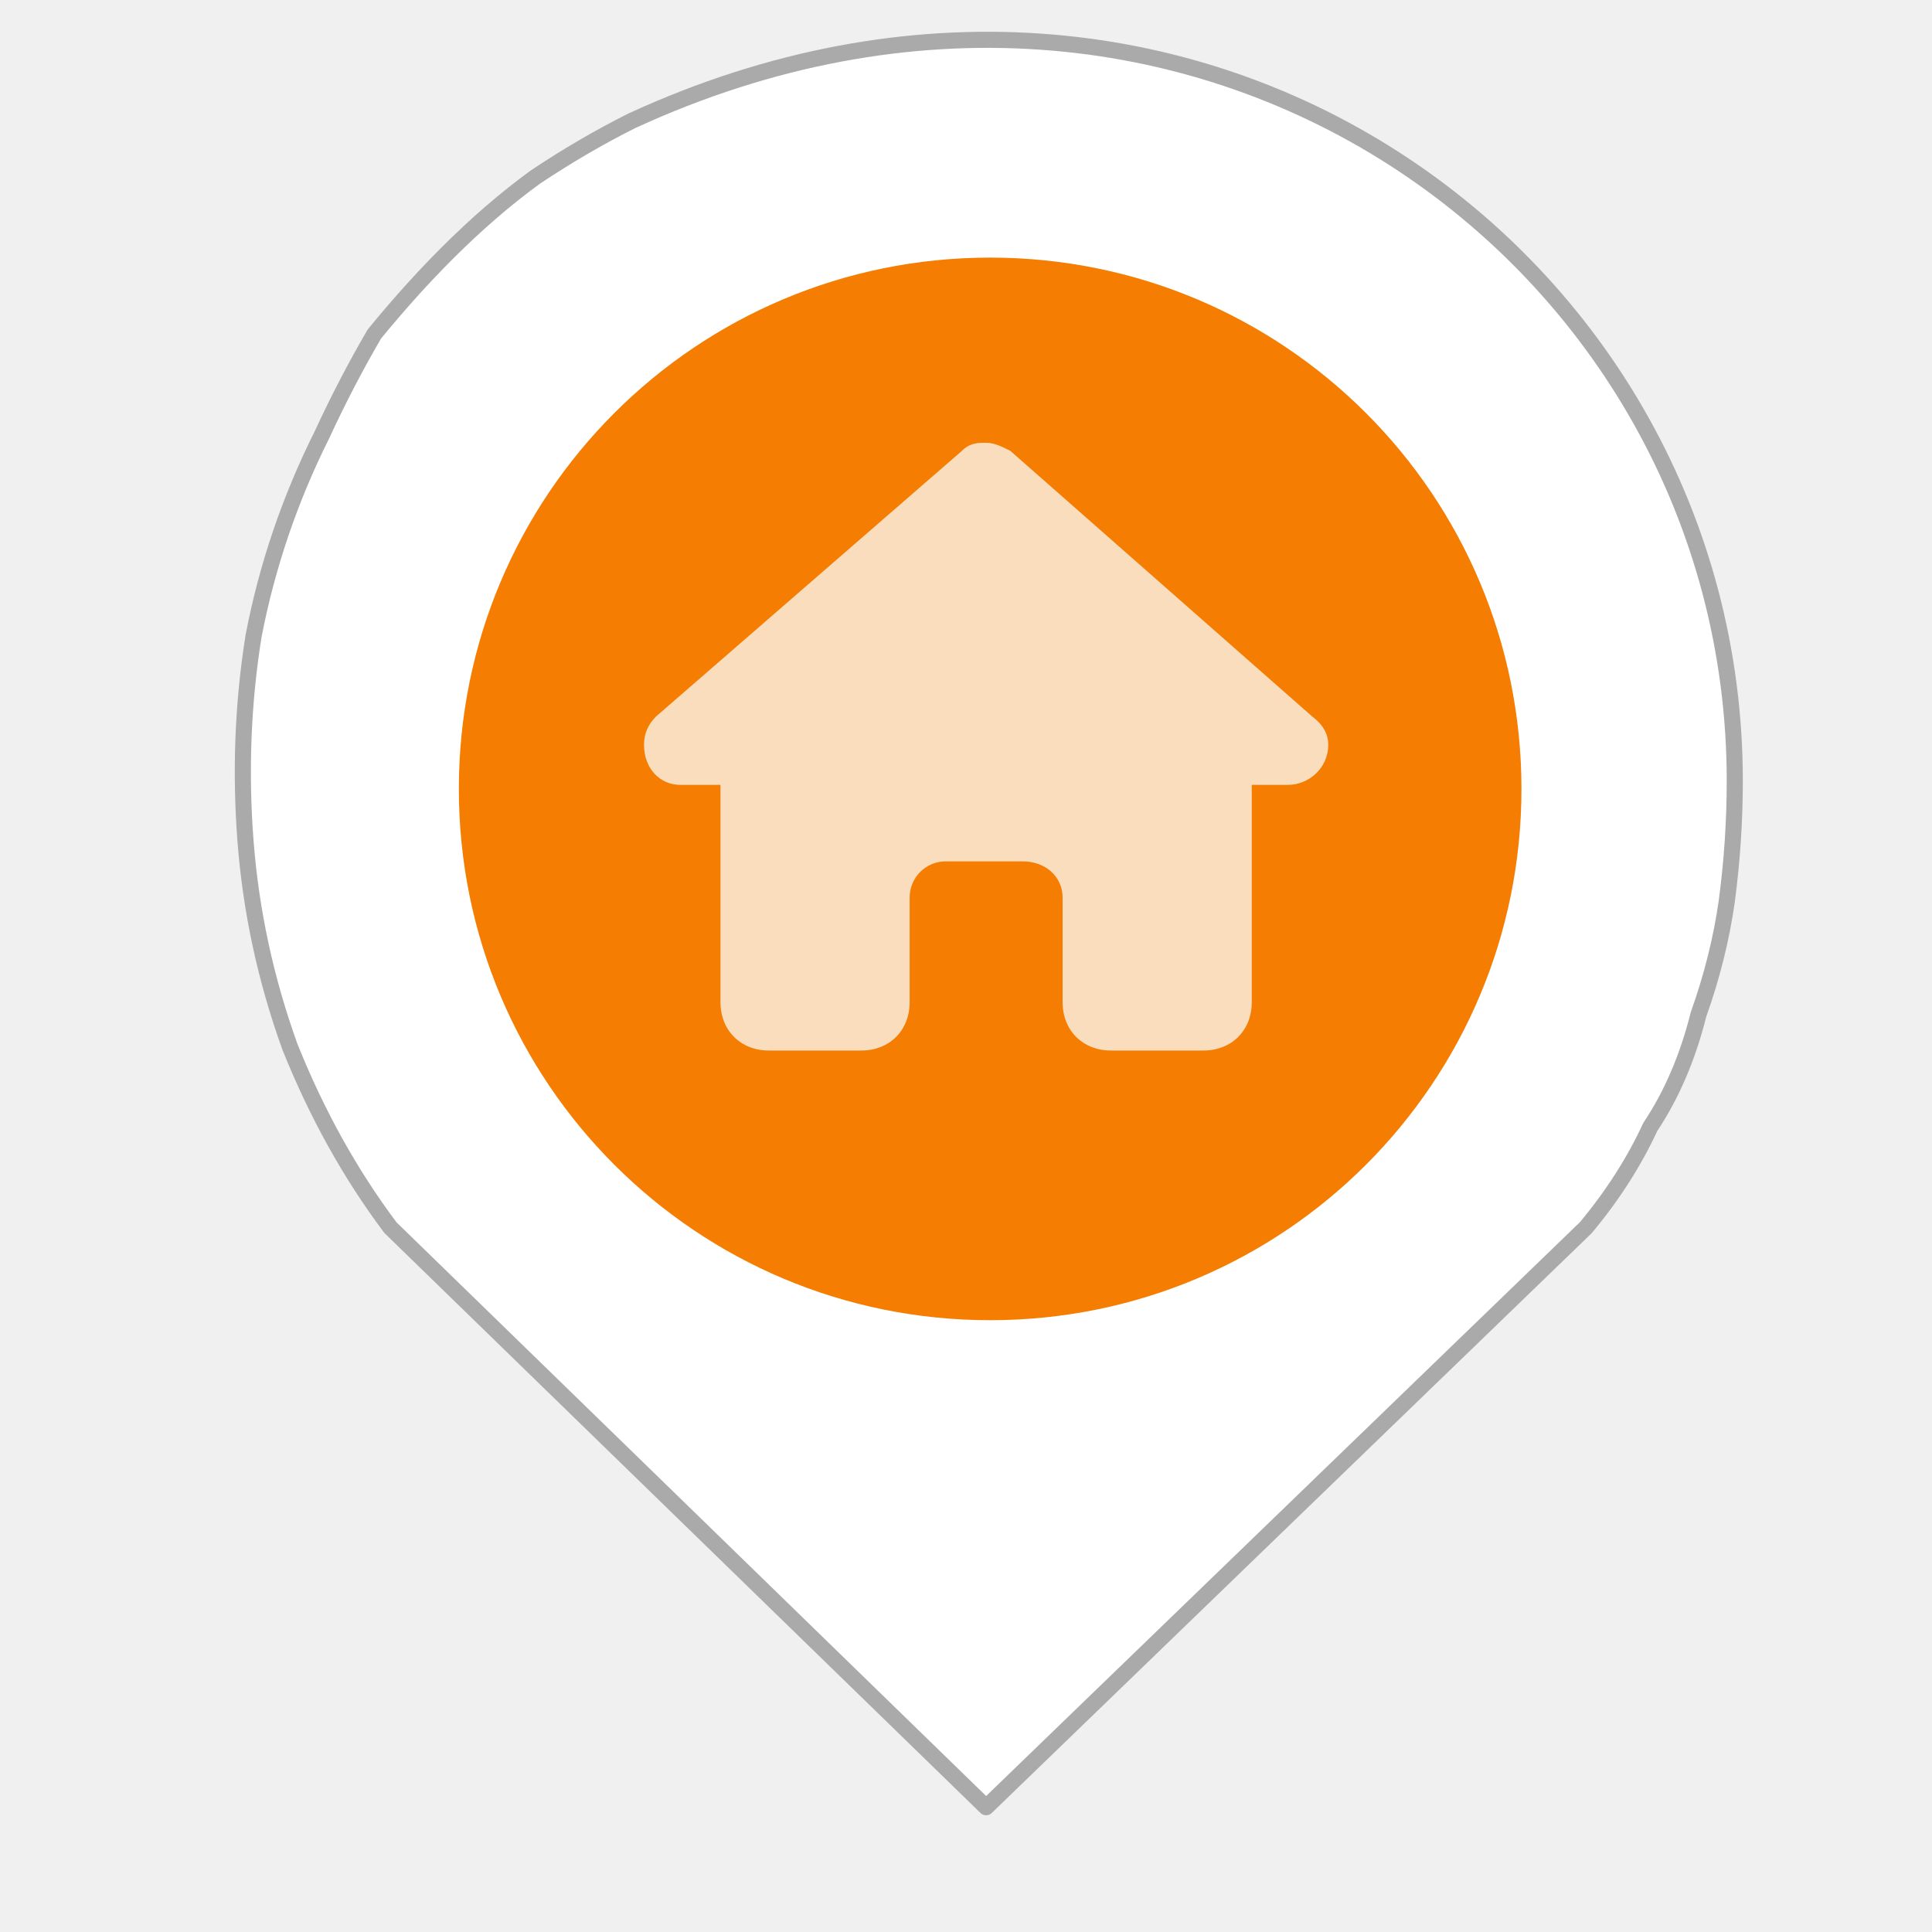
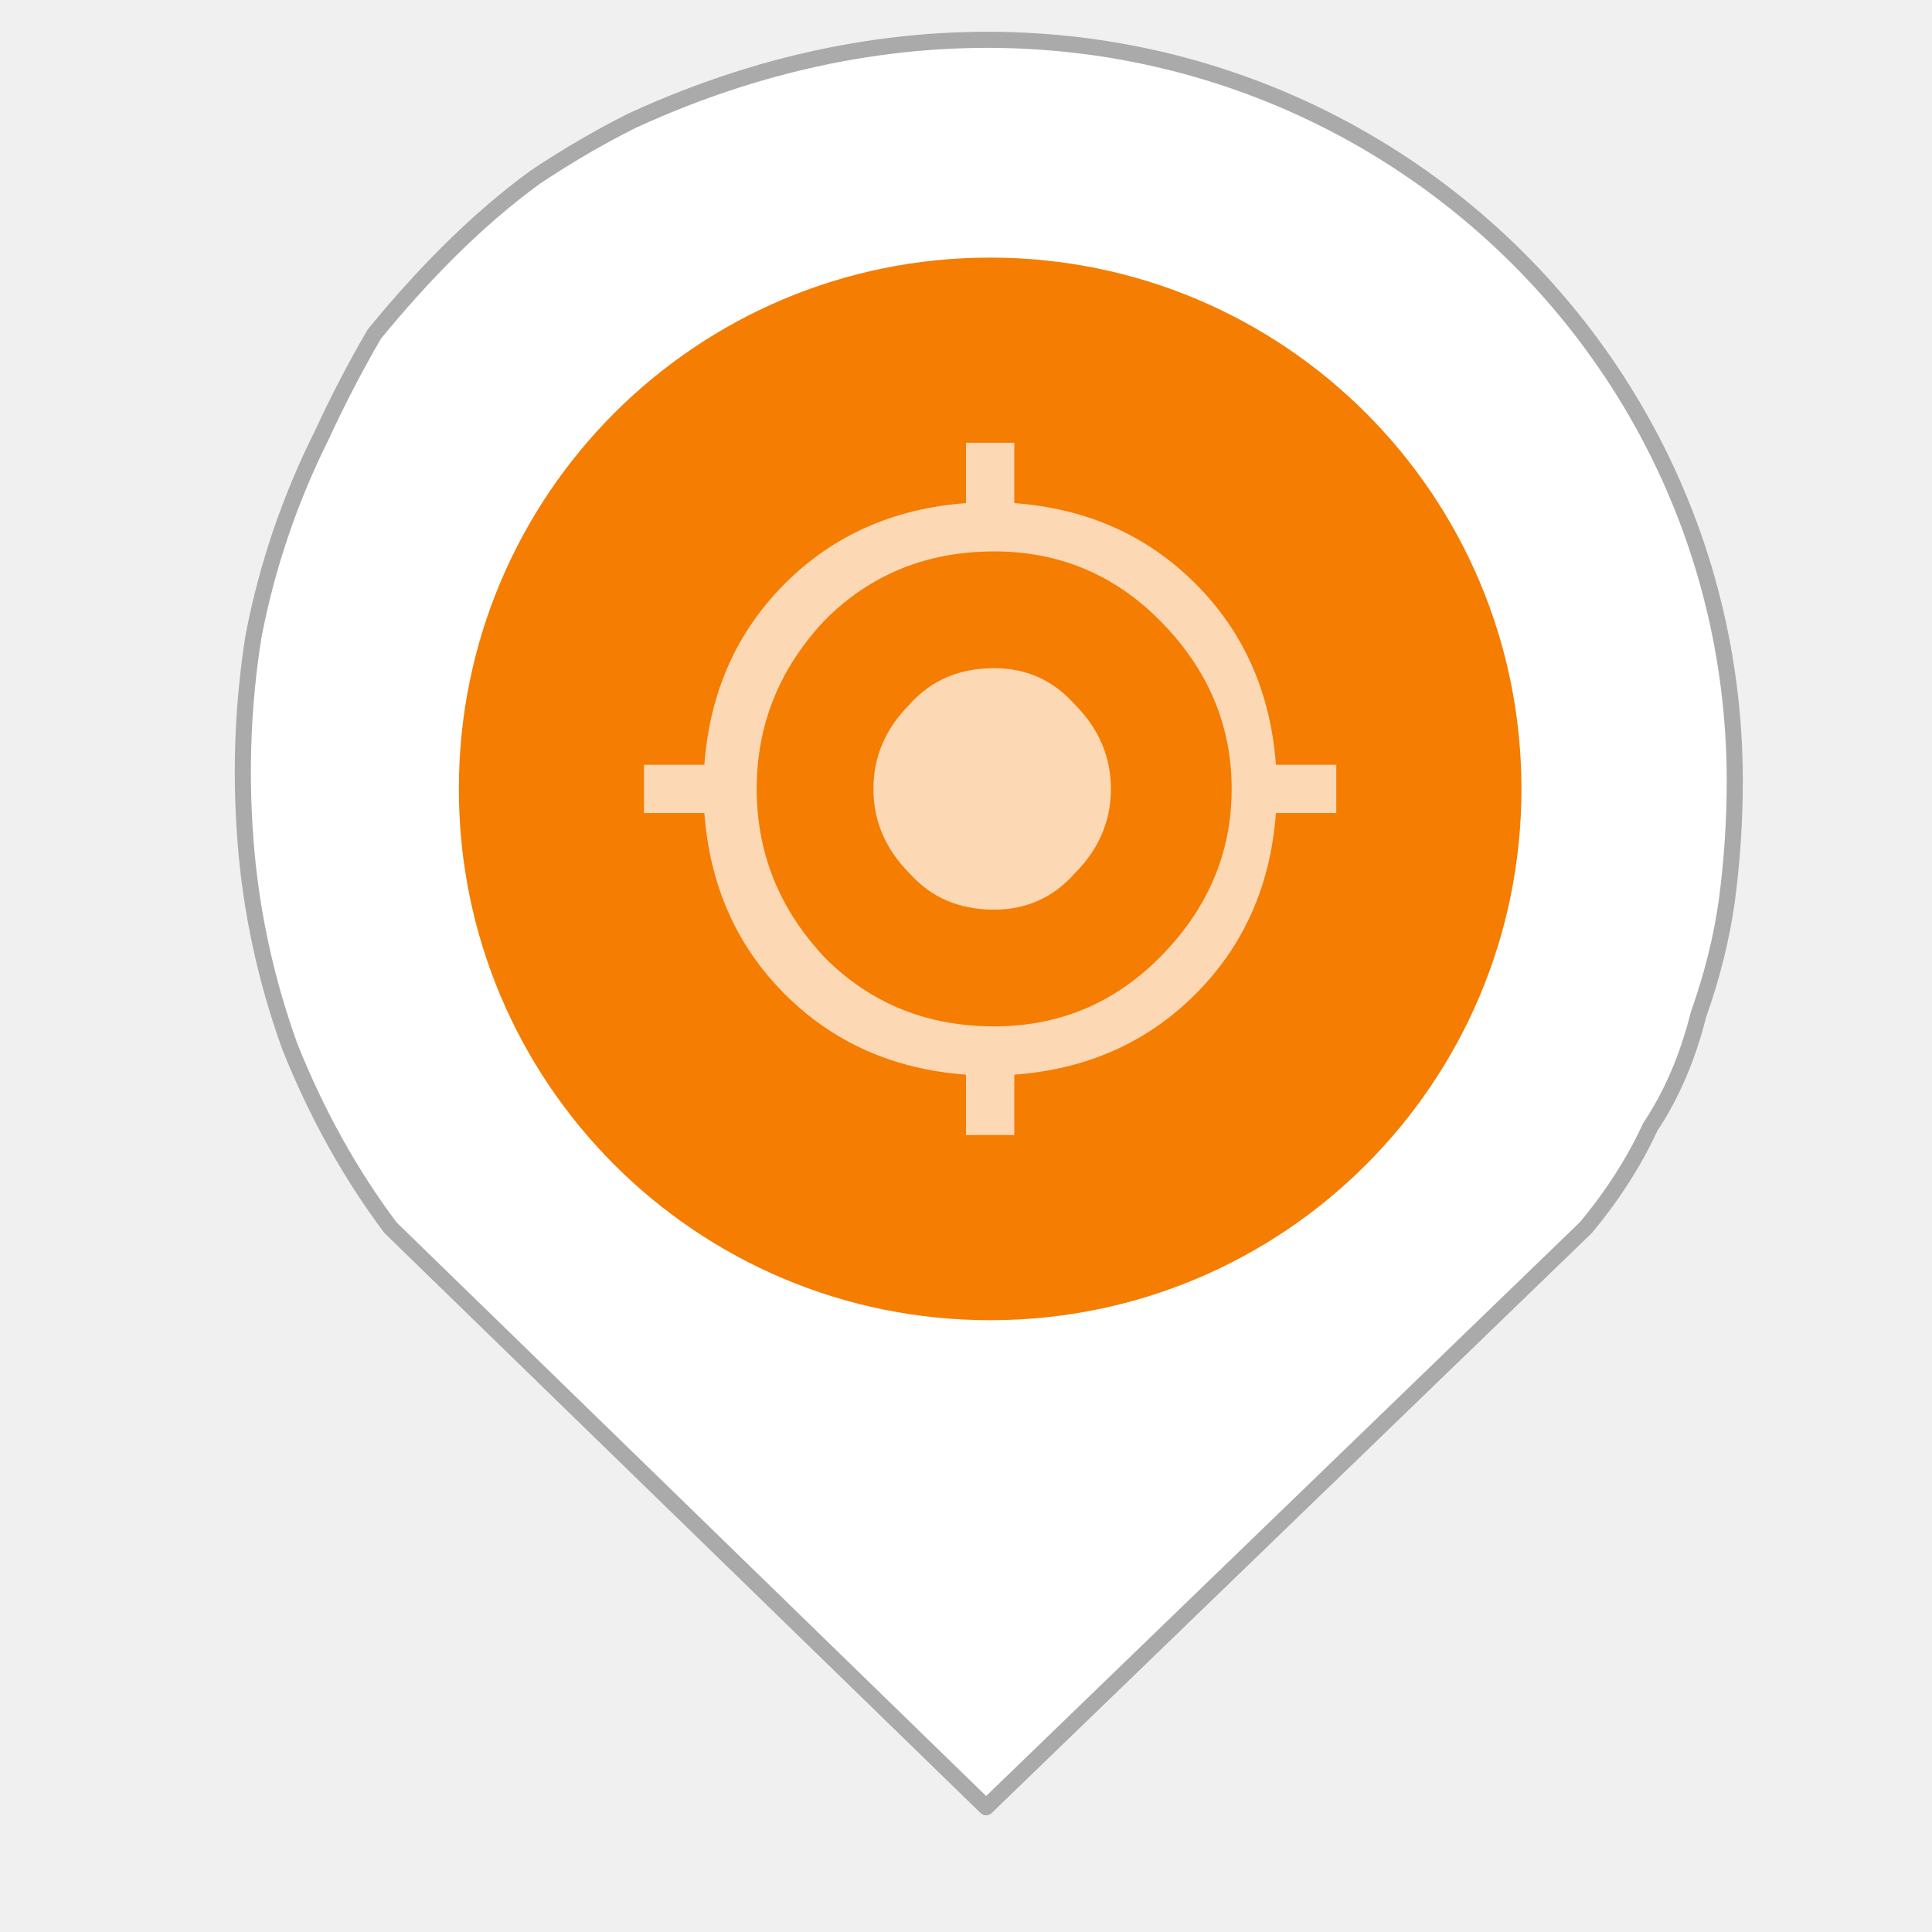
<svg xmlns="http://www.w3.org/2000/svg" version="1.2" viewBox="0 0 48 48" width="48" height="48">
  <style>
		.s0 { opacity: .5;display: none;fill: #0097a7 } 
		.s1 { opacity: .5;display: none;fill: #c3ebf2 } 
		.s2 { opacity: .7;display: none;fill: #faddbc } 
		.s3 { display: none;fill: #8bdae6;stroke: #0097a7;stroke-miterlimit:100;stroke-width: .2 } 
		.s4 { fill: #ffffff;stroke: #aaaaaa;stroke-linecap: round;stroke-linejoin: round;stroke-width: .4 } 
		.s5 { display: none;fill: #f47d02;stroke: #fadcbc;stroke-miterlimit:100;stroke-width: 0 } 
		.s6 { display: none;fill: none } 
		.s7 { fill: #f47d02 } 
- 		.s8 { display: none;fill: #0097a7 } 
- 		.s9 { fill: #faddbc } 
- 		.s10 { display: none;fill: #b2ebf2 } 
+ 		.s8 { opacity: .7;fill: #ffffff } 
+ 		.s9 { opacity: .7;display: none;fill: #ffffff } 
+ 		.s10 { display: none;fill: #0097a7 } 
+ 		.s11 { display: none;fill: #faddbc } 
+ 		.s12 { display: none;fill: #b2ebf2 } 
	</style>
  <path fill-rule="evenodd" class="s0" d="m23.7 29.5c-6.1 0-11.1-4.9-11.1-10.9 0-6.1 5-11 11.1-11 6.2 0 11.2 4.9 11.2 11 0 6-5 10.9-11.2 10.9z" />
-   <path id="Layer copy 2" fill-rule="evenodd" class="s1" d="m24.8 29.5c-6.2 0-11.2-4.9-11.2-10.9 0-6.1 5-11 11.1-11 6.2 0 11.2 4.9 11.2 11 0 6-5 10.9-11.2 10.9z" />
+   <path id="Layer copy 2" fill-rule="evenodd" class="s1" d="m24.8 29.5c-6.2 0-11.2-4.9-11.2-11 0-6 5-10.9 11.1-10.9 6.2 0 11.2 4.9 11.2 10.9 0 6.1-5 11-11.2 11z" />
  <path id="Layer copy 4" fill-rule="evenodd" class="s2" d="m23.7 29.5c-6.1 0-11.1-4.9-11.1-10.9 0-6.1 5-11 11.1-11 6.2 0 11.2 4.9 11.2 11 0 6-5 10.9-11.2 10.9z" />
  <path fill-rule="evenodd" class="s3" d="m41.4 18.1q0 1.4-0.2 2.8-0.2 1.3-0.7 2.6-0.4 1.4-1.1 2.6-0.6 1.2-1.5 2.3l-14.2 15.3-14.1-15.3q-1.5-1.9-2.4-4.2-0.9-2.3-1.1-4.7-0.2-2.4 0.2-4.8 0.5-2.4 1.6-4.6 0.6-1.2 1.3-2.3 0.8-1 1.7-1.9 1-1 2.1-1.7 1.1-0.8 2.3-1.3c13.2-6 26.1 3.1 26.1 15.2zm-15 5.3q1.2-0.5 2.1-1.4 0.9-0.9 1.4-2 0.5-1.1 0.5-2.4c0-2.5-1.6-4.8-4-5.7-2.4-1-5.2-0.5-7 1.3-1.8 1.8-2.4 4.5-1.4 6.8 1 2.3 3.4 3.9 6 3.9q1.3-0.1 2.4-0.5z" />
  <path id="Layer copy" fill-rule="evenodd" class="s4" d="m43.1 19.4q0 1.5-0.2 3-0.2 1.4-0.7 2.8-0.4 1.6-1.2 2.8-0.6 1.3-1.6 2.5l-14.9 14.4-14.8-14.4q-1.5-2-2.5-4.5-0.9-2.5-1.1-5.1-0.2-2.6 0.2-5.1 0.5-2.6 1.7-5 0.6-1.3 1.3-2.5 0.9-1.1 1.8-2 1.1-1.1 2.2-1.9 1.2-0.8 2.4-1.4c13.9-6.4 27.4 3.4 27.4 16.4zm-15.7 5.7q1.2-0.5 2.2-1.5 0.9-0.9 1.4-2.1 0.6-1.2 0.6-2.6c0-2.7-1.7-5.2-4.2-6.2-2.5-1-5.5-0.5-7.4 1.4-1.9 2-2.5 4.9-1.4 7.4 1 2.4 3.5 4.2 6.3 4.2q1.3-0.1 2.5-0.6z" />
  <path id="Layer copy 3" fill-rule="evenodd" class="s5" d="m41.4 18.1q0 1.4-0.2 2.8-0.2 1.3-0.7 2.6-0.4 1.4-1.1 2.6-0.6 1.2-1.5 2.3l-14.2 15.3-14.1-15.3q-1.5-1.9-2.4-4.2-0.9-2.3-1.1-4.7-0.2-2.4 0.2-4.8 0.5-2.4 1.6-4.6 0.6-1.2 1.3-2.3 0.8-1 1.7-1.9 1-1 2.1-1.7 1.1-0.8 2.3-1.3c13.2-6 26.1 3.1 26.1 15.2zm-15 5.3q1.2-0.5 2.1-1.4 0.9-0.9 1.4-2 0.5-1.1 0.5-2.4c0-2.5-1.6-4.8-4-5.7-2.4-1-5.2-0.5-7 1.3-1.8 1.8-2.4 4.5-1.4 6.8 1 2.3 3.4 3.9 6 3.9q1.3-0.1 2.4-0.5z" />
  <path id="Layer copy 5" fill-rule="evenodd" class="s6" d="m41.4 18.1q0 1.4-0.2 2.8-0.2 1.3-0.7 2.6-0.4 1.4-1.1 2.6-0.6 1.2-1.5 2.3l-14.2 15.3-14.1-15.3q-1.5-1.9-2.4-4.2-0.9-2.3-1.1-4.7-0.2-2.4 0.2-4.8 0.5-2.4 1.6-4.6 0.6-1.2 1.3-2.3 0.8-1 1.7-1.9 1-1 2.1-1.7 1.1-0.8 2.3-1.3c13.2-6 26.1 3.1 26.1 15.2zm-15 5.3q1.2-0.5 2.1-1.4 0.9-0.9 1.4-2 0.5-1.1 0.5-2.4c0-2.5-1.6-4.8-4-5.7-2.4-1-5.2-0.5-7 1.3-1.8 1.8-2.4 4.5-1.4 6.8 1 2.3 3.4 3.9 6 3.9q1.3-0.1 2.4-0.5z" />
  <path id="Forme 1" fill-rule="evenodd" class="s7" d="m24.6 32.8c-7.3 0-13.2-5.9-13.2-13.2 0-7.3 5.9-13.2 13.2-13.2 7.3 0 13.2 5.9 13.2 13.2 0 7.3-5.9 13.2-13.2 13.2z" />
-   <path id="Forme 2" fill-rule="evenodd" class="s8" d="m22 11c0.6 0 1 0.4 1 0.9v0.9h4v-0.9c0-0.5 0.4-0.9 1-0.9 0.6 0 1 0.4 1 0.9v0.9h1.5c0.8 0 1.5 0.5 1.5 1.3v1.3h-14v-1.3c0-0.8 0.7-1.3 1.5-1.3h1.5v-0.9c0-0.5 0.4-0.9 1-0.9zm-4 5.3h14v7.4c0 0.7-0.7 1.3-1.5 1.3h-11c-0.8 0-1.5-0.6-1.5-1.3zm2.5 1.7c-0.3 0-0.5 0.2-0.5 0.5v2.6c0 0.2 0.2 0.4 0.5 0.4h3c0.3 0 0.5-0.2 0.5-0.4v-2.6c0-0.3-0.2-0.5-0.5-0.5z" />
-   <path id="Forme 4" class="s9" d="m33 18.5c0 0.6-0.5 1-1 1h-0.9v4.7q0 0.1 0 0.2v0.5c0 0.7-0.5 1.2-1.2 1.2h-0.5q0 0-0.1 0 0 0-0.1 0h-0.9-0.7c-0.7 0-1.2-0.5-1.2-1.2v-0.7-1.9c0-0.5-0.4-0.9-1-0.9h-1.9c-0.5 0-0.9 0.4-0.9 0.9v1.9 0.7c0 0.7-0.5 1.2-1.2 1.2h-0.7-0.9q-0.1 0-0.2 0 0 0-0.1 0h-0.4c-0.7 0-1.2-0.5-1.2-1.2v-3.3q0 0 0-0.1v-2h-1c-0.5 0-0.9-0.4-0.9-1q0-0.4 0.3-0.7l7.6-6.6c0.2-0.2 0.4-0.2 0.6-0.2 0.2 0 0.4 0.1 0.6 0.2l7.5 6.6q0.4 0.3 0.4 0.7z" />
-   <path id="Forme 3" fill-rule="evenodd" class="s10" d="m30.9 18.8l2-1.9c0.6-0.7 0.6-1.6 0-2.3l-2.2-2.1c-0.6-0.7-1.6-0.7-2.2 0l-1.1 1.1q-0.1 0-0.3 0h-3.1c-1 0-1.9 0.8-2 1.8v3.3c0 0.6 0.5 1.1 1.1 1.1 0.6 0 1.1-0.5 1.1-1.1v-2.4c0 0 4.3 0 4.3 0h0.2c1.2 0 2.2 1 2.2 2.2zm-5.8-1.7v1.6c0 1.1-0.9 2-2 2-1.1 0-2-0.9-2-2v-3.3c-1 0.2-1.8 0.9-2.1 1.9l-0.5 1.6-2 2.1c-0.7 0.6-0.7 1.6 0 2.2l2.1 2.2c0.7 0.6 1.6 0.6 2.3 0l1-1.1q0.1 0 0.1 0h4.5c0.7 0 1.3-0.6 1.3-1.3q0-0.3-0.1-0.5h0.1c0.8 0 1.4-0.6 1.4-1.3 0-0.4-0.2-0.7-0.4-1 0.7-0.1 1.2-0.7 1.2-1.5 0-0.9-0.7-1.6-1.5-1.6 0 0-3.4 0-3.4 0z" />
+   <path class="s8" d="m24 28.2v-1.5q-2.7-0.2-4.5-2-1.8-1.8-2-4.5h-1.5v-1.2h1.5q0.2-2.7 2-4.5 1.8-1.8 4.5-2v-1.5h1.2v1.5q2.7 0.2 4.5 2 1.8 1.8 2 4.5h1.5v1.2h-1.5q-0.2 2.7-2 4.5-1.8 1.8-4.5 2v1.5zm0.7-2.7q2.4 0 4.1-1.7 1.8-1.8 1.8-4.2 0-2.4-1.8-4.2-1.7-1.7-4.1-1.7-2.5 0-4.2 1.7-1.7 1.8-1.7 4.2 0 2.4 1.7 4.2 1.7 1.7 4.2 1.7zm0-2.9q-1.3 0-2.1-0.9-0.9-0.9-0.9-2.1 0-1.2 0.9-2.1 0.8-0.9 2.1-0.9 1.2 0 2 0.9 0.9 0.9 0.9 2.1 0 1.2-0.9 2.1-0.8 0.9-2 0.9z" />
+   <path class="s9" d="m24 28.5v-1.6q-2.5-0.3-4.3-2.1-1.8-1.8-2.1-4.3h-1.6v-1.5h1.6q0.3-2.5 2.1-4.3 1.8-1.8 4.3-2.1v-1.6h1.5v1.6q2.5 0.3 4.3 2.1 1.8 1.8 2.1 4.3h1.6v1.5h-1.6q-0.3 2.5-2.1 4.3-1.8 1.8-4.3 2.1v1.6zm0.8-3.2q2.4 0 4-1.6 1.6-1.6 1.6-3.9 0-2.4-1.6-4-1.6-1.6-4-1.6-2.3 0-3.9 1.6-1.6 1.6-1.6 4 0 2.3 1.6 3.9 1.6 1.6 3.9 1.6zm0-2.4q-1.3 0-2.2-0.9-0.9-0.9-0.9-2.2 0-1.4 0.9-2.3 0.9-0.9 2.2-0.9 1.4 0 2.3 0.9 0.9 0.9 0.9 2.3 0 1.3-0.9 2.2-0.9 0.9-2.3 0.9z" />
+   <path id="Forme 2" fill-rule="evenodd" class="s10" d="m22 11c0.6 0 1 0.4 1 0.9v0.8h4v-0.8c0-0.5 0.4-0.9 1-0.9 0.6 0 1 0.4 1 0.9v0.8h1.5c0.8 0 1.5 0.6 1.5 1.4v1.3h-14v-1.3c0-0.8 0.7-1.4 1.5-1.4h1.5v-0.8c0-0.5 0.4-0.9 1-0.9zm-4 5.2h14v7.5c0 0.7-0.7 1.3-1.5 1.3h-11c-0.8 0-1.5-0.6-1.5-1.3zm2.5 1.7c-0.3 0-0.5 0.2-0.5 0.5v2.6c0 0.2 0.2 0.4 0.5 0.4h3c0.3 0 0.5-0.2 0.5-0.4v-2.6c0-0.3-0.2-0.5-0.5-0.5z" />
+   <path id="Forme 4" class="s11" d="m33 18.5c0 0.6-0.5 1-1 1h-0.9v4.7q0 0.1 0 0.2v0.5c0 0.7-0.5 1.2-1.2 1.2h-0.5q0 0-0.1 0 0 0-0.1 0h-0.9-0.7c-0.7 0-1.2-0.5-1.2-1.2v-0.7-1.9c0-0.5-0.4-0.9-1-0.9h-1.9c-0.5 0-0.9 0.4-0.9 0.9v1.9 0.7c0 0.7-0.5 1.2-1.2 1.2h-0.7-0.9q-0.1 0-0.2 0 0 0-0.1 0h-0.4c-0.7 0-1.2-0.5-1.2-1.2v-3.3q0 0 0-0.1v-2h-1c-0.5 0-0.9-0.4-0.9-1q0-0.4 0.3-0.7l7.6-6.6c0.2-0.2 0.4-0.2 0.6-0.2 0.2 0 0.4 0.1 0.6 0.2l7.5 6.6q0.4 0.3 0.4 0.7z" />
+   <path id="Forme 3" fill-rule="evenodd" class="s12" d="m30.9 18.8l2-1.9c0.6-0.7 0.6-1.6 0-2.3l-2.2-2.1c-0.6-0.7-1.6-0.7-2.2 0l-1.1 1.1q-0.1 0-0.3 0h-3.1c-1 0-1.9 0.8-2 1.8v3.3c0 0.6 0.5 1.1 1.1 1.1 0.6 0 1.1-0.5 1.1-1.1v-2.4c0 0 4.3 0 4.3 0h0.2c1.2 0 2.2 1 2.2 2.2zm-5.8-1.7v1.6c0 1.1-0.9 2-2 2-1.1 0-2-0.9-2-2v-3.3c-1 0.2-1.8 0.9-2.1 1.9l-0.5 1.6-2 2.1c-0.7 0.6-0.7 1.6 0 2.2l2.1 2.2c0.7 0.6 1.6 0.6 2.3 0l1-1.1q0.1 0 0.1 0h4.5c0.7 0 1.3-0.6 1.3-1.3q0-0.3-0.1-0.5h0.1c0.8 0 1.4-0.6 1.4-1.3 0-0.4-0.2-0.7-0.4-1 0.7-0.1 1.2-0.7 1.2-1.5 0-0.9-0.7-1.6-1.5-1.6 0 0-3.4 0-3.4 0z" />
</svg>
